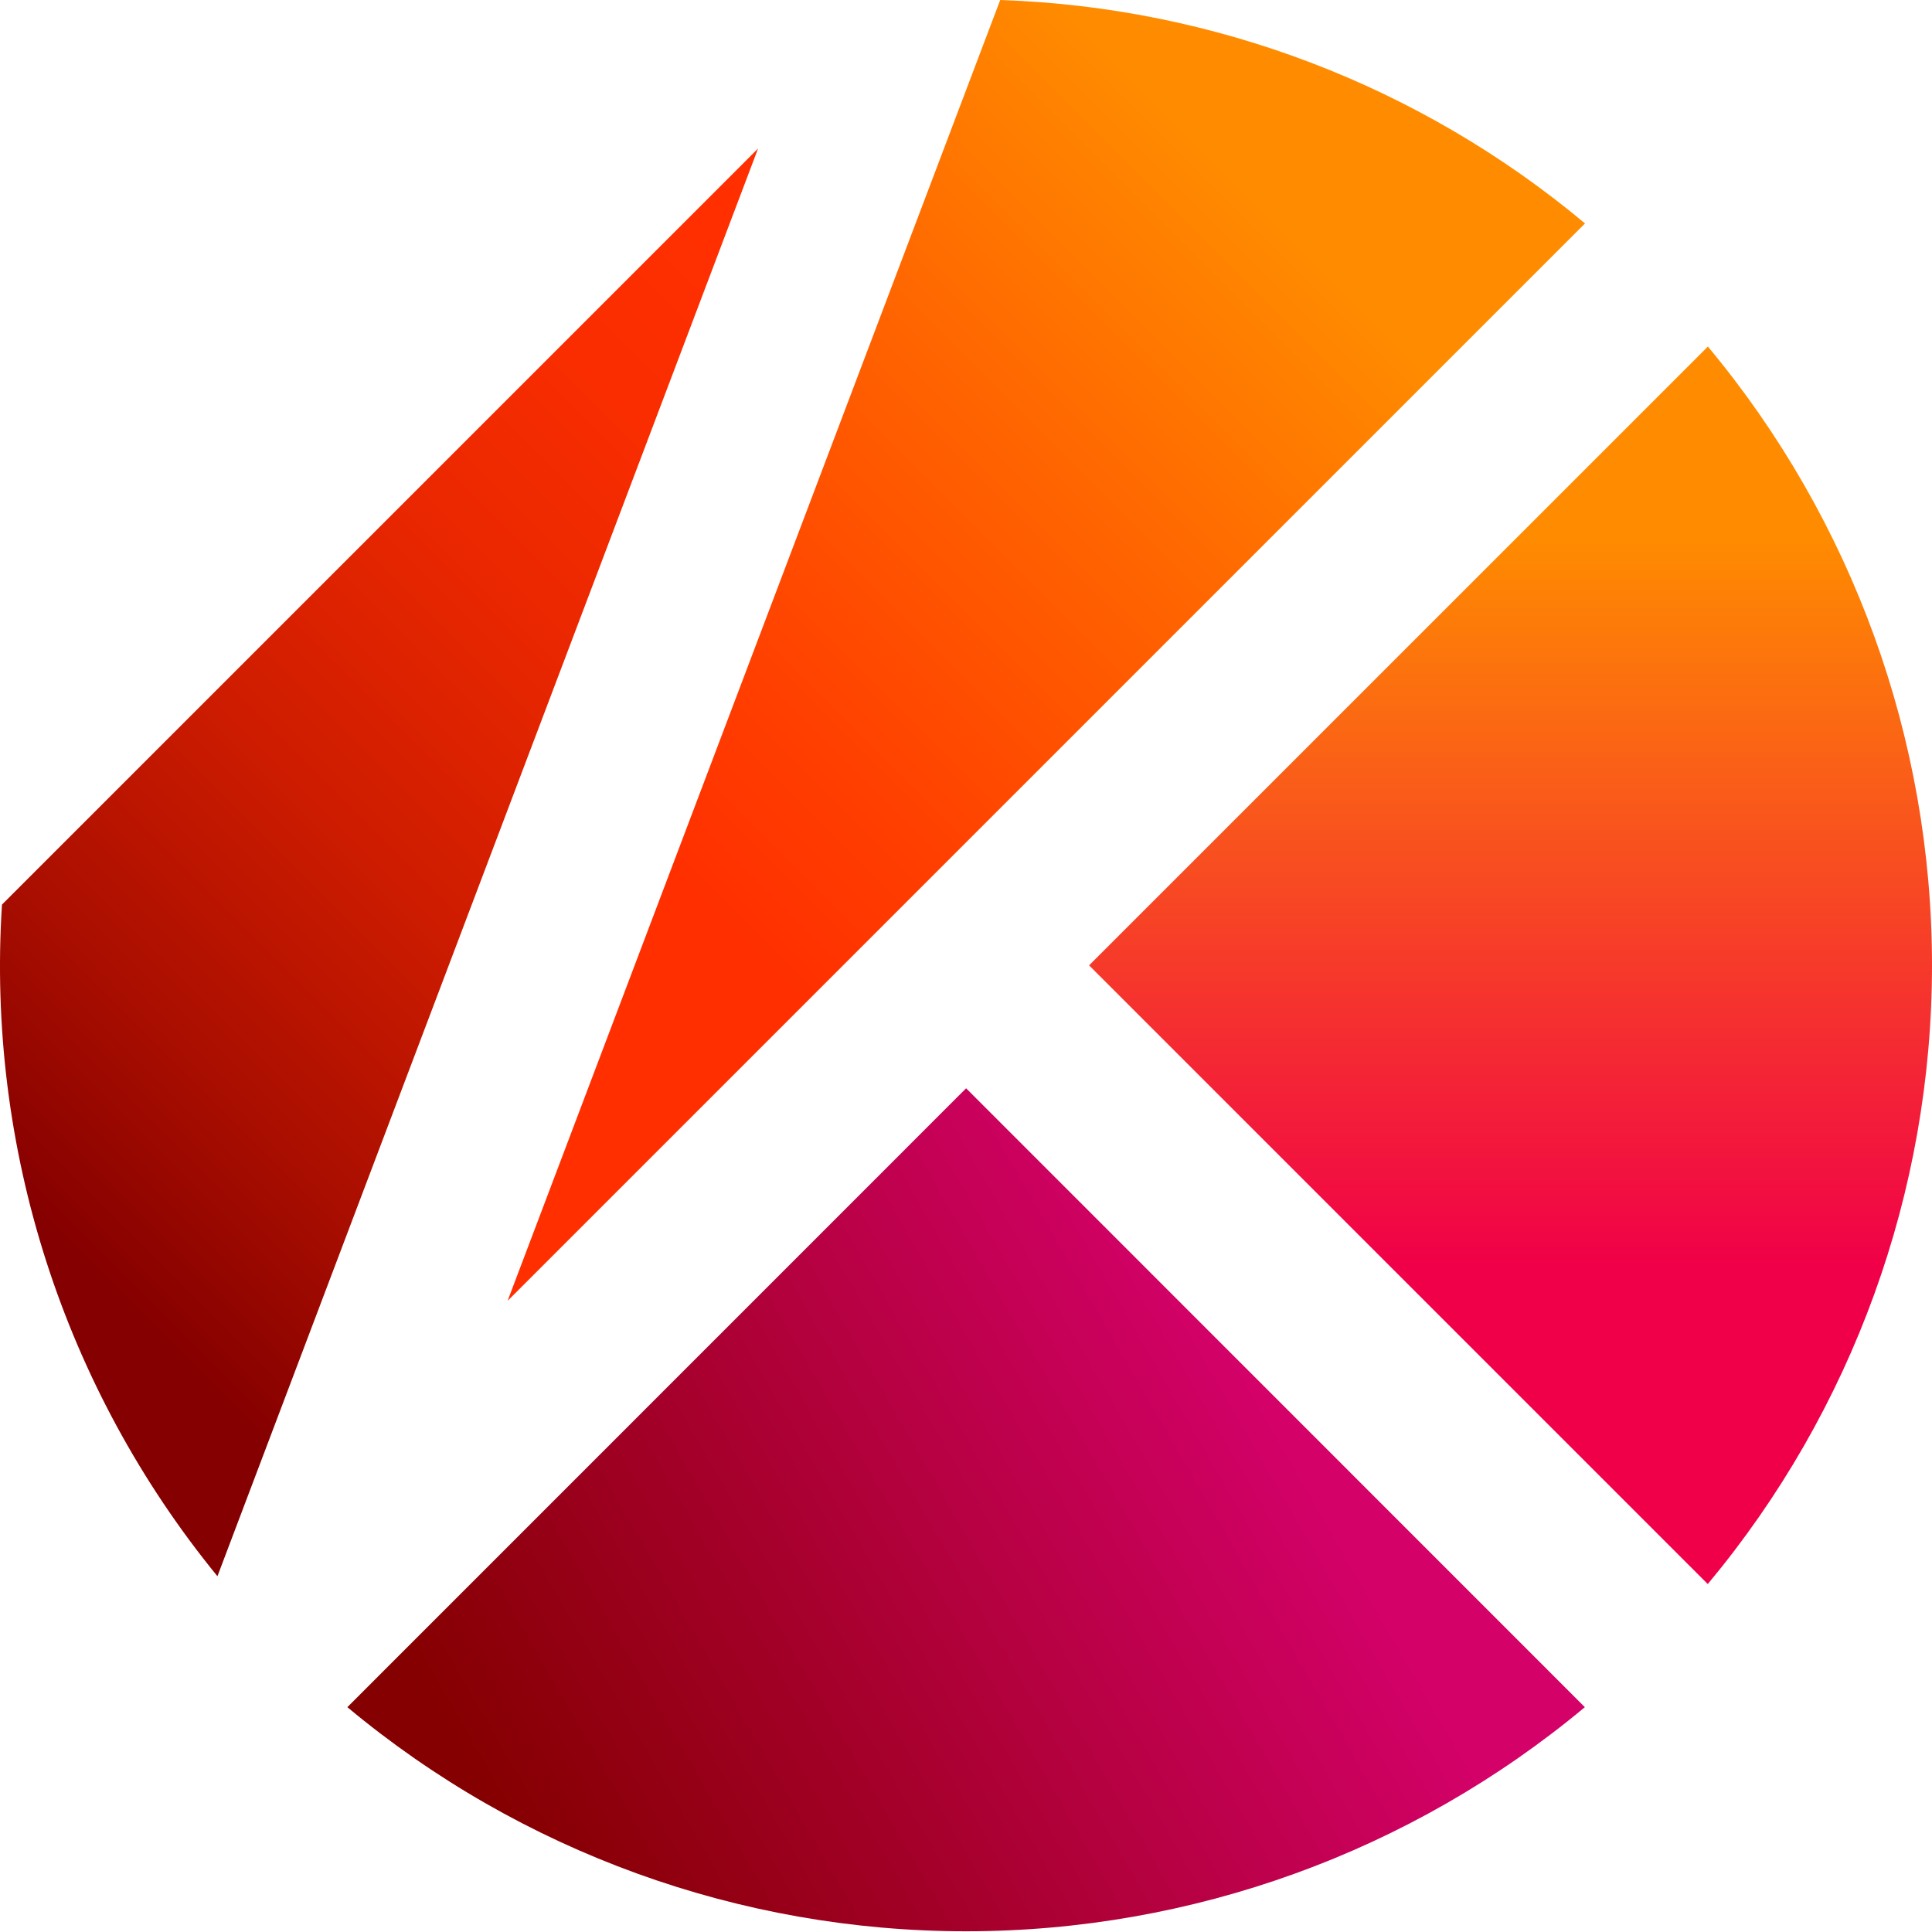
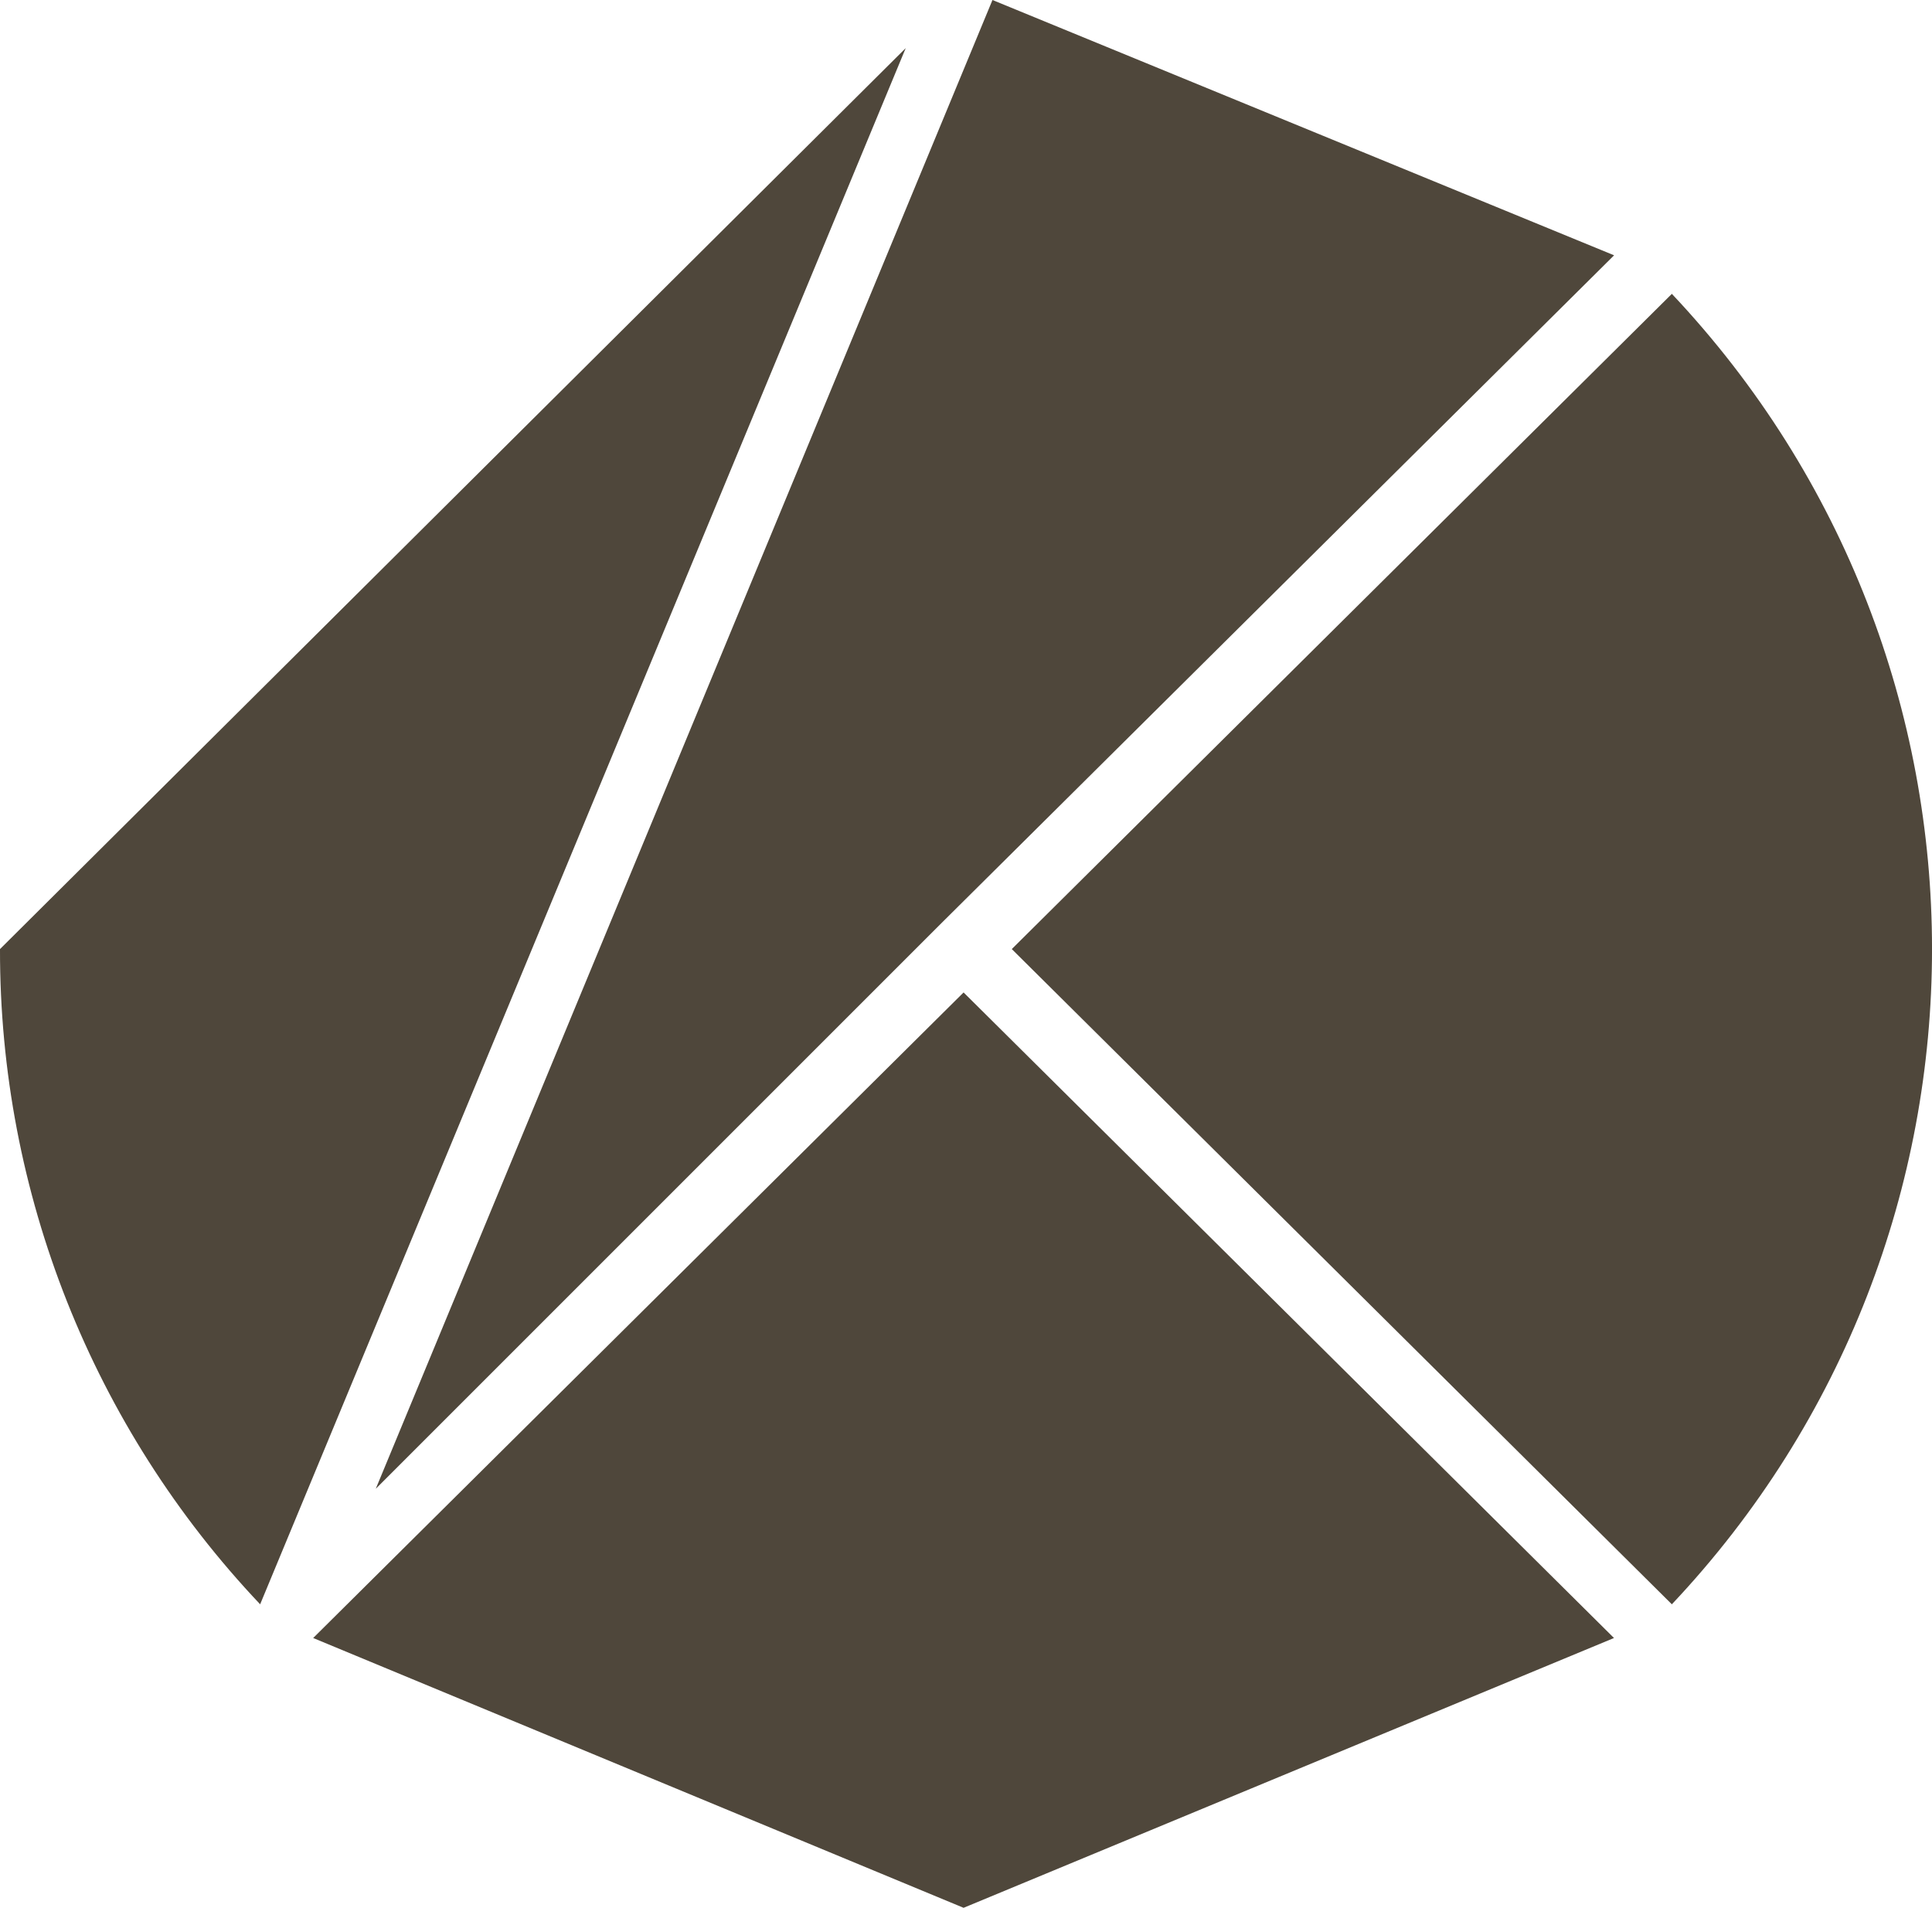
- <svg xmlns="http://www.w3.org/2000/svg" width="48" height="48" viewBox="0 0 48 48" fill="none">
-   <path d="M39.379 5.551C35.291 2.133 30.177 0.179 24.85 0L12.611 32.319L39.379 5.551Z" fill="url(#paint0_linear_1275_25163)" />
-   <path d="M42.432 8.61L27.058 23.984L42.429 39.355C46.028 35.041 48 29.601 48 23.983C48 18.365 46.03 12.925 42.432 8.61Z" fill="url(#paint1_linear_1275_25163)" />
-   <path d="M18.834 3.69L0.049 22.474C-0.338 28.512 1.574 34.474 5.402 39.161L18.834 3.69Z" fill="url(#paint2_linear_1275_25163)" />
-   <path d="M24.003 27.038L8.63 42.414C12.944 46.012 18.384 47.982 24.002 47.982C29.62 47.982 35.06 46.012 39.375 42.414L24.003 27.038Z" fill="url(#paint3_linear_1275_25163)" />
-   <defs>
-     <linearGradient id="paint0_linear_1275_25163" x1="14.927" y1="19.964" x2="41.697" y2="-6.804" gradientUnits="userSpaceOnUse">
-       <stop stop-color="#FF2F00" />
-       <stop offset="0.13" stop-color="#FF3F00" />
-       <stop offset="0.38" stop-color="#FF6700" />
-       <stop offset="0.59" stop-color="#FF8C00" />
-     </linearGradient>
-     <linearGradient id="paint1_linear_1275_25163" x1="37.529" y1="37.594" x2="37.529" y2="6.846" gradientUnits="userSpaceOnUse">
-       <stop offset="0.2" stop-color="#F00048" />
-       <stop offset="0.79" stop-color="#FF8C00" />
-     </linearGradient>
-     <linearGradient id="paint2_linear_1275_25163" x1="-0.107" y1="33.648" x2="24.343" y2="9.199" gradientUnits="userSpaceOnUse">
-       <stop offset="0.09" stop-color="#850000" />
-       <stop offset="0.25" stop-color="#A90E00" />
-       <stop offset="0.45" stop-color="#CE1C00" />
-       <stop offset="0.64" stop-color="#E92700" />
-       <stop offset="0.8" stop-color="#F92D00" />
-       <stop offset="0.93" stop-color="#FF2F00" />
-     </linearGradient>
-     <linearGradient id="paint3_linear_1275_25163" x1="11.154" y1="46.787" x2="34.215" y2="33.473" gradientUnits="userSpaceOnUse">
-       <stop offset="0.07" stop-color="#850000" />
-       <stop offset="0.88" stop-color="#D30168" />
-     </linearGradient>
-   </defs>
+ <svg xmlns="http://www.w3.org/2000/svg" version="1.1" id="Layer_1" x="0px" y="0px" viewBox="0 0 2000 1975.1" style="enable-background:new 0 0 2000 1975.1;" xml:space="preserve">
+   <style type="text/css">
+ 	.st0{fill:#4F473B;}
+ </style>
+   <g>
+     <path class="st0" d="M1047.4,982.5l683.3,678.3c359.1-380.9,359.1-975.7,0-1356.6" />
+     <path class="st0" d="M997.5,1027.4l-673.3,668.3l673.3,279.3l673.3-279.3" />
+     <path class="st0" d="M972.6,957.6l698.3-693.3L1027.4,0L389,1541.2L972.6,957.6z" />
+     <path class="st0" d="M0,982.5c-0.5,252.3,95.9,495.1,269.3,678.3l668.3-1611" />
+   </g>
</svg>
